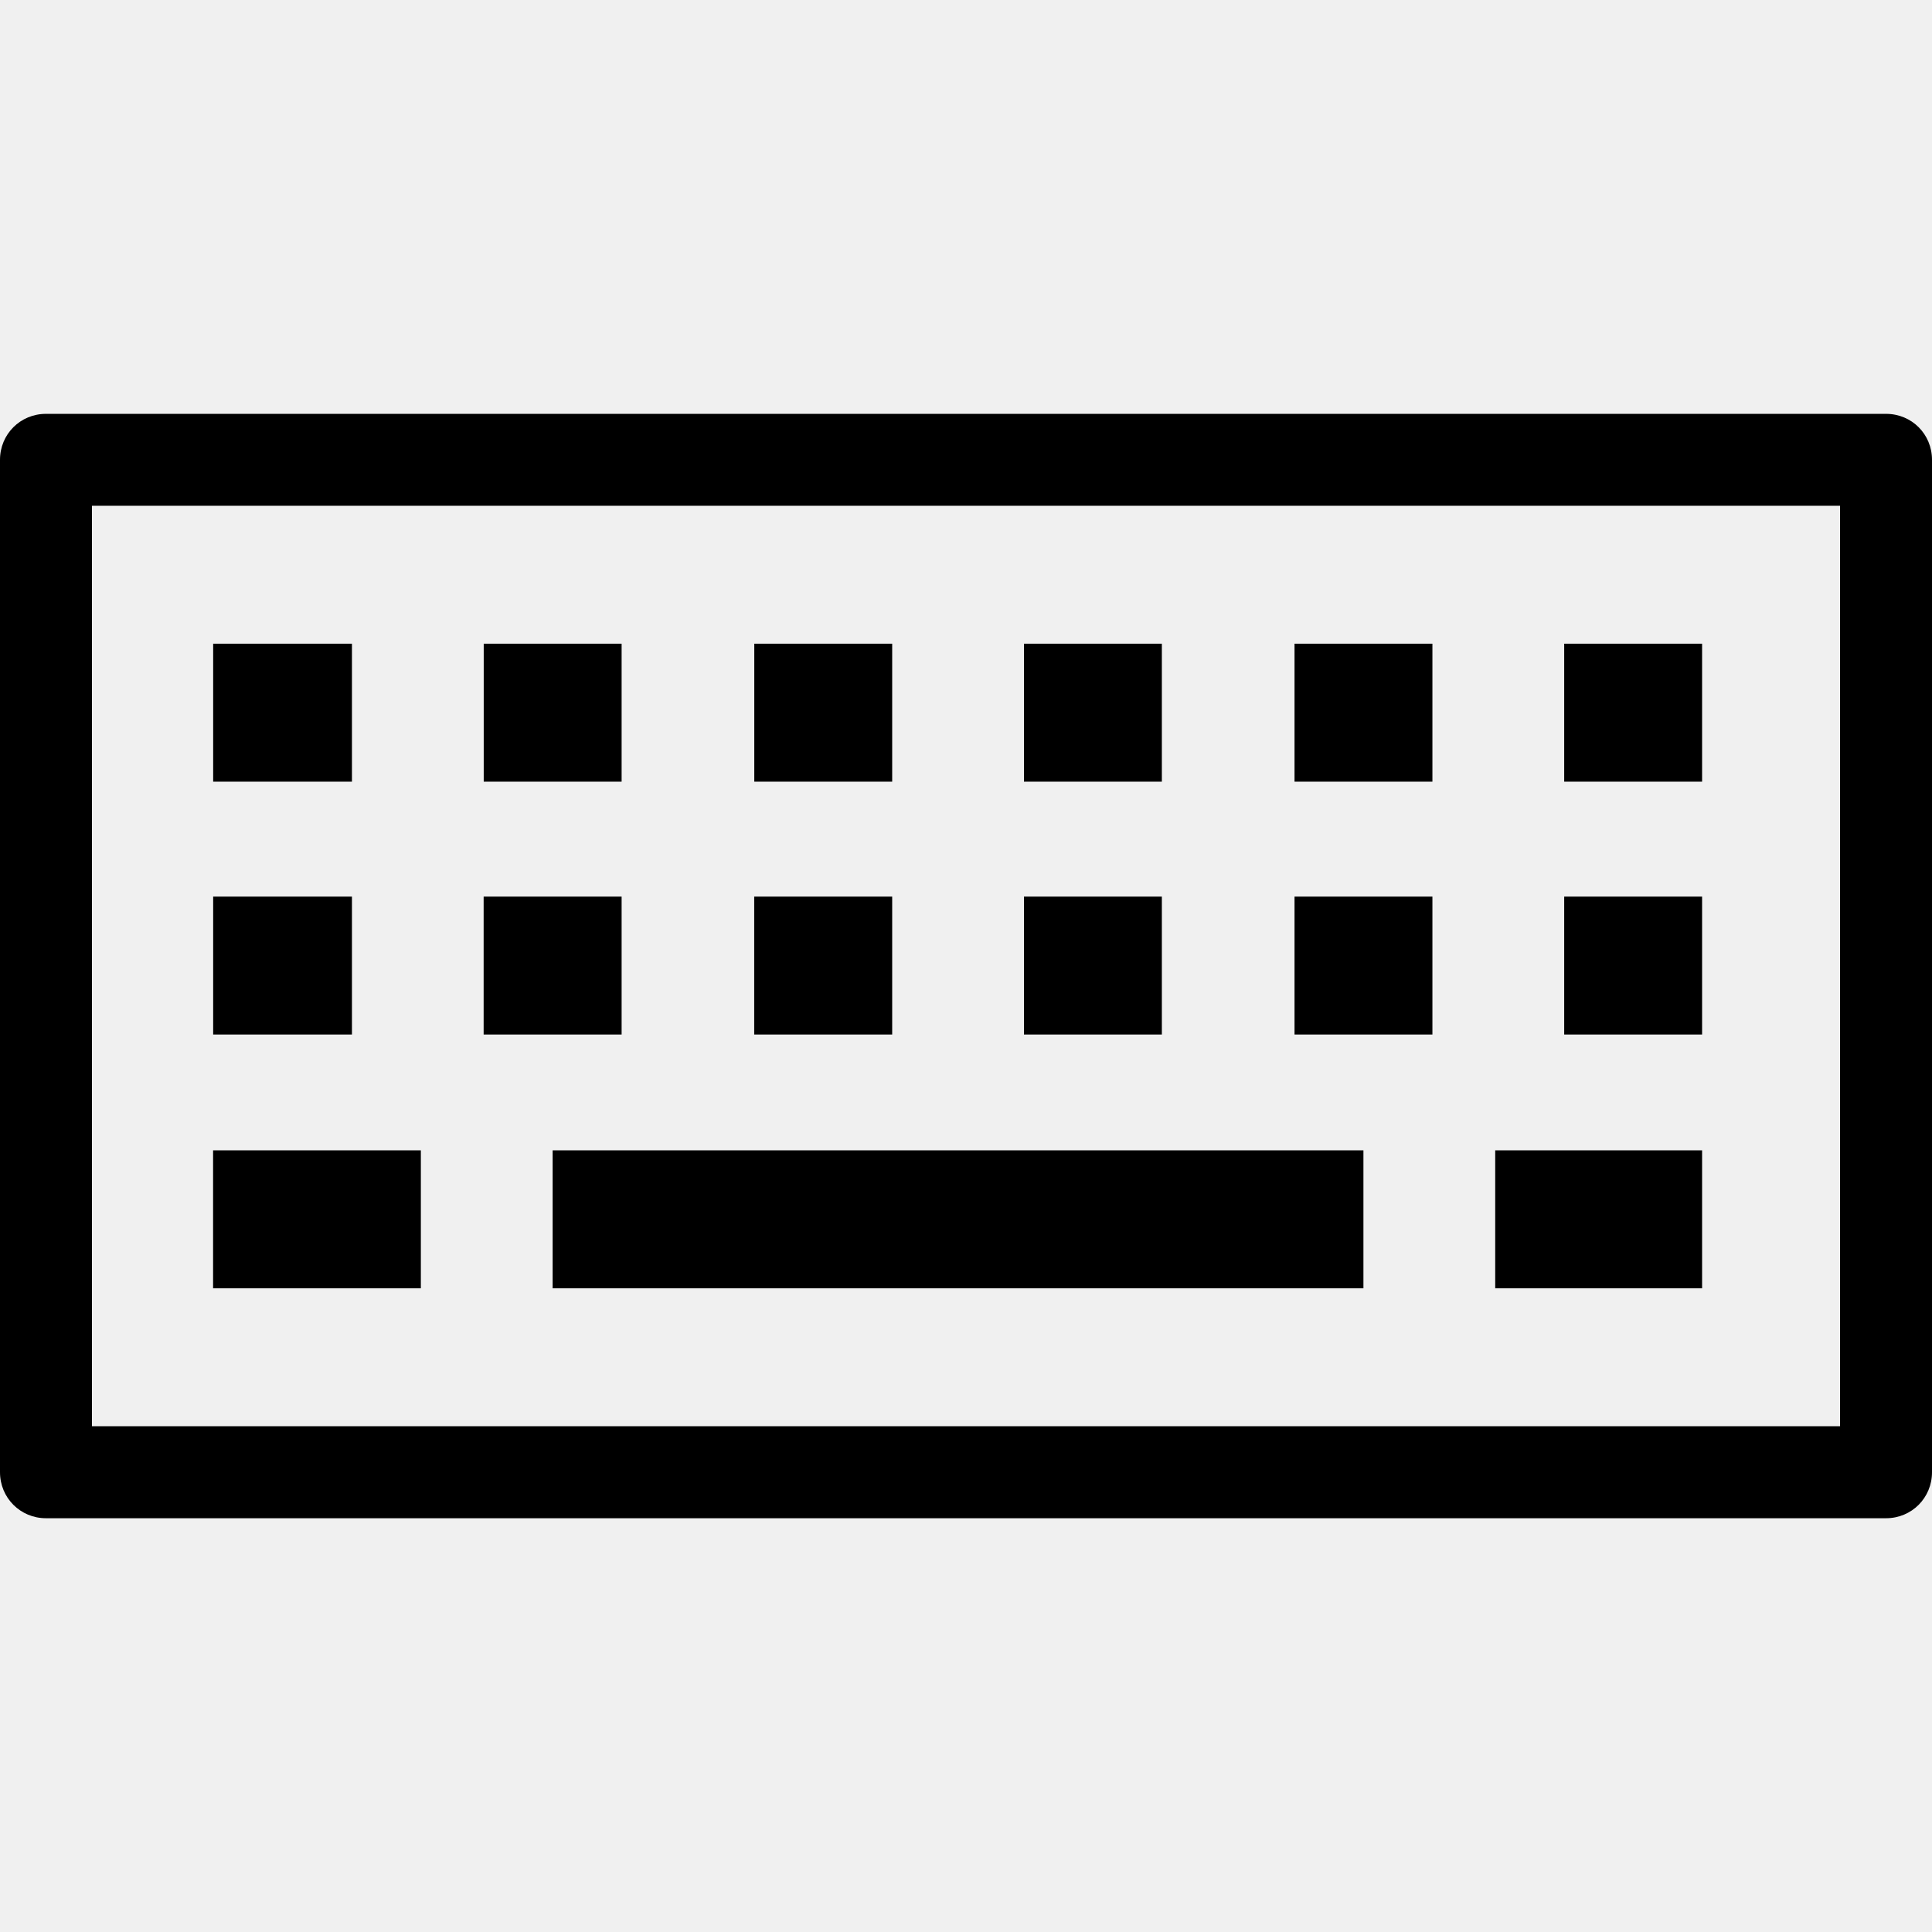
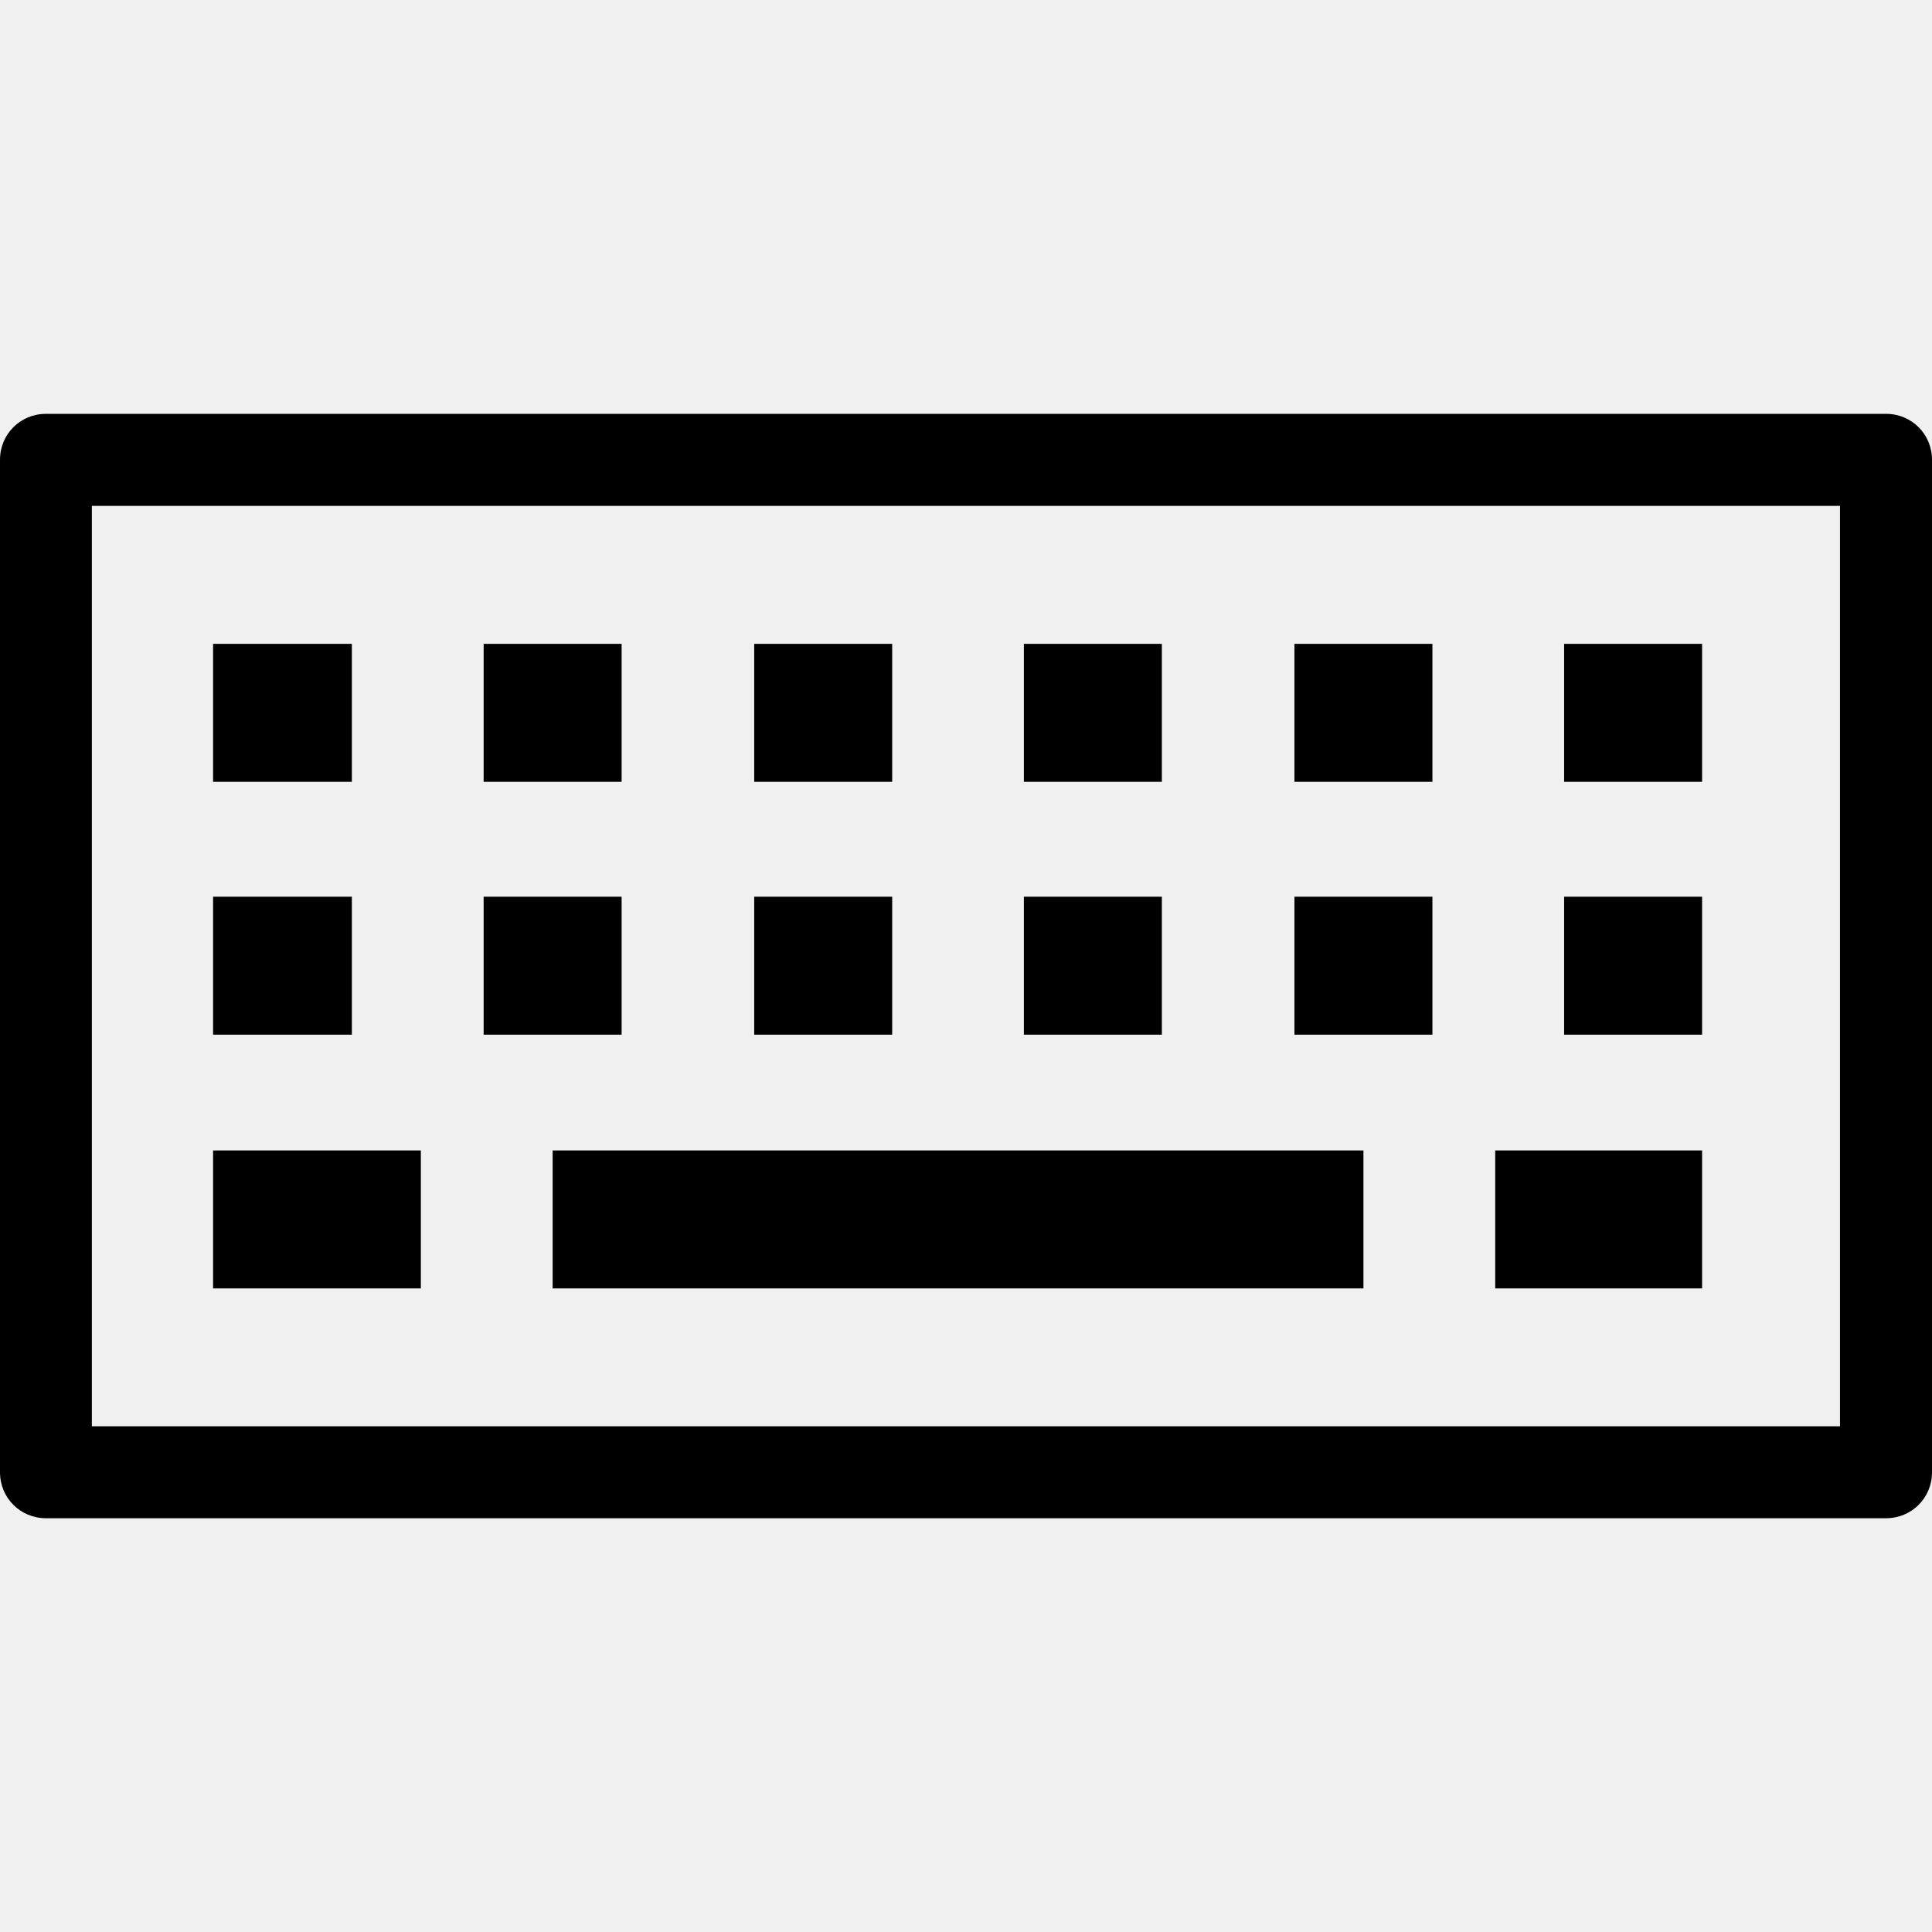
- <svg xmlns="http://www.w3.org/2000/svg" width="24" height="24" viewBox="0 0 24 24" fill="none">
-   <g clip-path="url(#clip0_529_1116)">
-     <path d="M0.571 5.141H23.429C23.748 5.141 24 5.393 24 5.712V18.288C24 18.607 23.748 18.86 23.429 18.86H0.571C0.253 18.86 0 18.607 0 18.288V5.712C0 5.393 0.253 5.141 0.571 5.141ZM5.228 14.29V16.004H2.647V14.29H5.228ZM21.144 14.29V16.004H18.574V14.29H21.144ZM16.937 14.29V16.004H6.865V14.29H16.937ZM16.081 11.138H17.794V12.851H16.081V11.138ZM19.431 11.138H21.144V12.851H19.431V11.138ZM12.72 11.138H14.433V12.851H12.72V11.138ZM9.369 11.138H11.083V12.851H9.369V11.138ZM6.008 11.138H7.722V12.851H6.008V11.138ZM19.431 7.996H21.144V9.71H19.431V7.996ZM16.081 7.996H17.794V9.71H16.081V7.996ZM12.72 7.996H14.433V9.71H12.72V7.996ZM9.37 7.996H11.083V9.71H9.37V7.996ZM6.009 7.996H7.722V9.71H6.009V7.996ZM2.648 11.138H4.372V12.851H2.648V11.138ZM2.648 7.996H4.372V9.71H2.648V7.996ZM22.858 6.283H1.142V17.717H22.858V6.283Z" fill="black" />
+ <svg xmlns="http://www.w3.org/2000/svg" fill="none" height="24" viewBox="0 0 24 24" width="24">
+   <clipPath id="a">
+     <path d="m0 0h24v24h-24z" />
+   </clipPath>
+   <g clip-path="url(#a)">
+     <path d="m.571 5.141h22.858c.319 0 .571.253.571.571v12.577c0 .319-.253.571-.571.571h-22.858c-.319 0-.571-.253-.571-.571v-12.577c0-.319.253-.571.571-.571zm4.657 9.15v1.714h-2.581v-1.714zm15.916 0v1.714h-2.57v-1.714zm-4.207 0v1.714h-10.072v-1.714zm-.857-3.152h1.714v1.714h-1.714zm3.35 0h1.714v1.714h-1.714zm-6.711 0h1.714v1.714h-1.714zm-3.35 0h1.714v1.714h-1.714zm-3.361 0h1.714v1.714h-1.714zm13.422-3.141h1.714v1.714h-1.714zm-3.35 0h1.714v1.714h-1.714zm-3.361 0h1.714v1.714h-1.714zm-3.35 0h1.714v1.714h-1.714zm-3.361 0h1.714v1.714h-1.714zm-3.361 3.141h1.724v1.714h-1.724zm0-3.141h1.724v1.714h-1.724zm20.21-1.714h-21.716v11.434h21.716z" fill="#000" />
  </g>
-   <defs>
-     <clipPath id="clip0_529_1116">
-       <rect width="24" height="24" fill="white" />
-     </clipPath>
-   </defs>
</svg>
